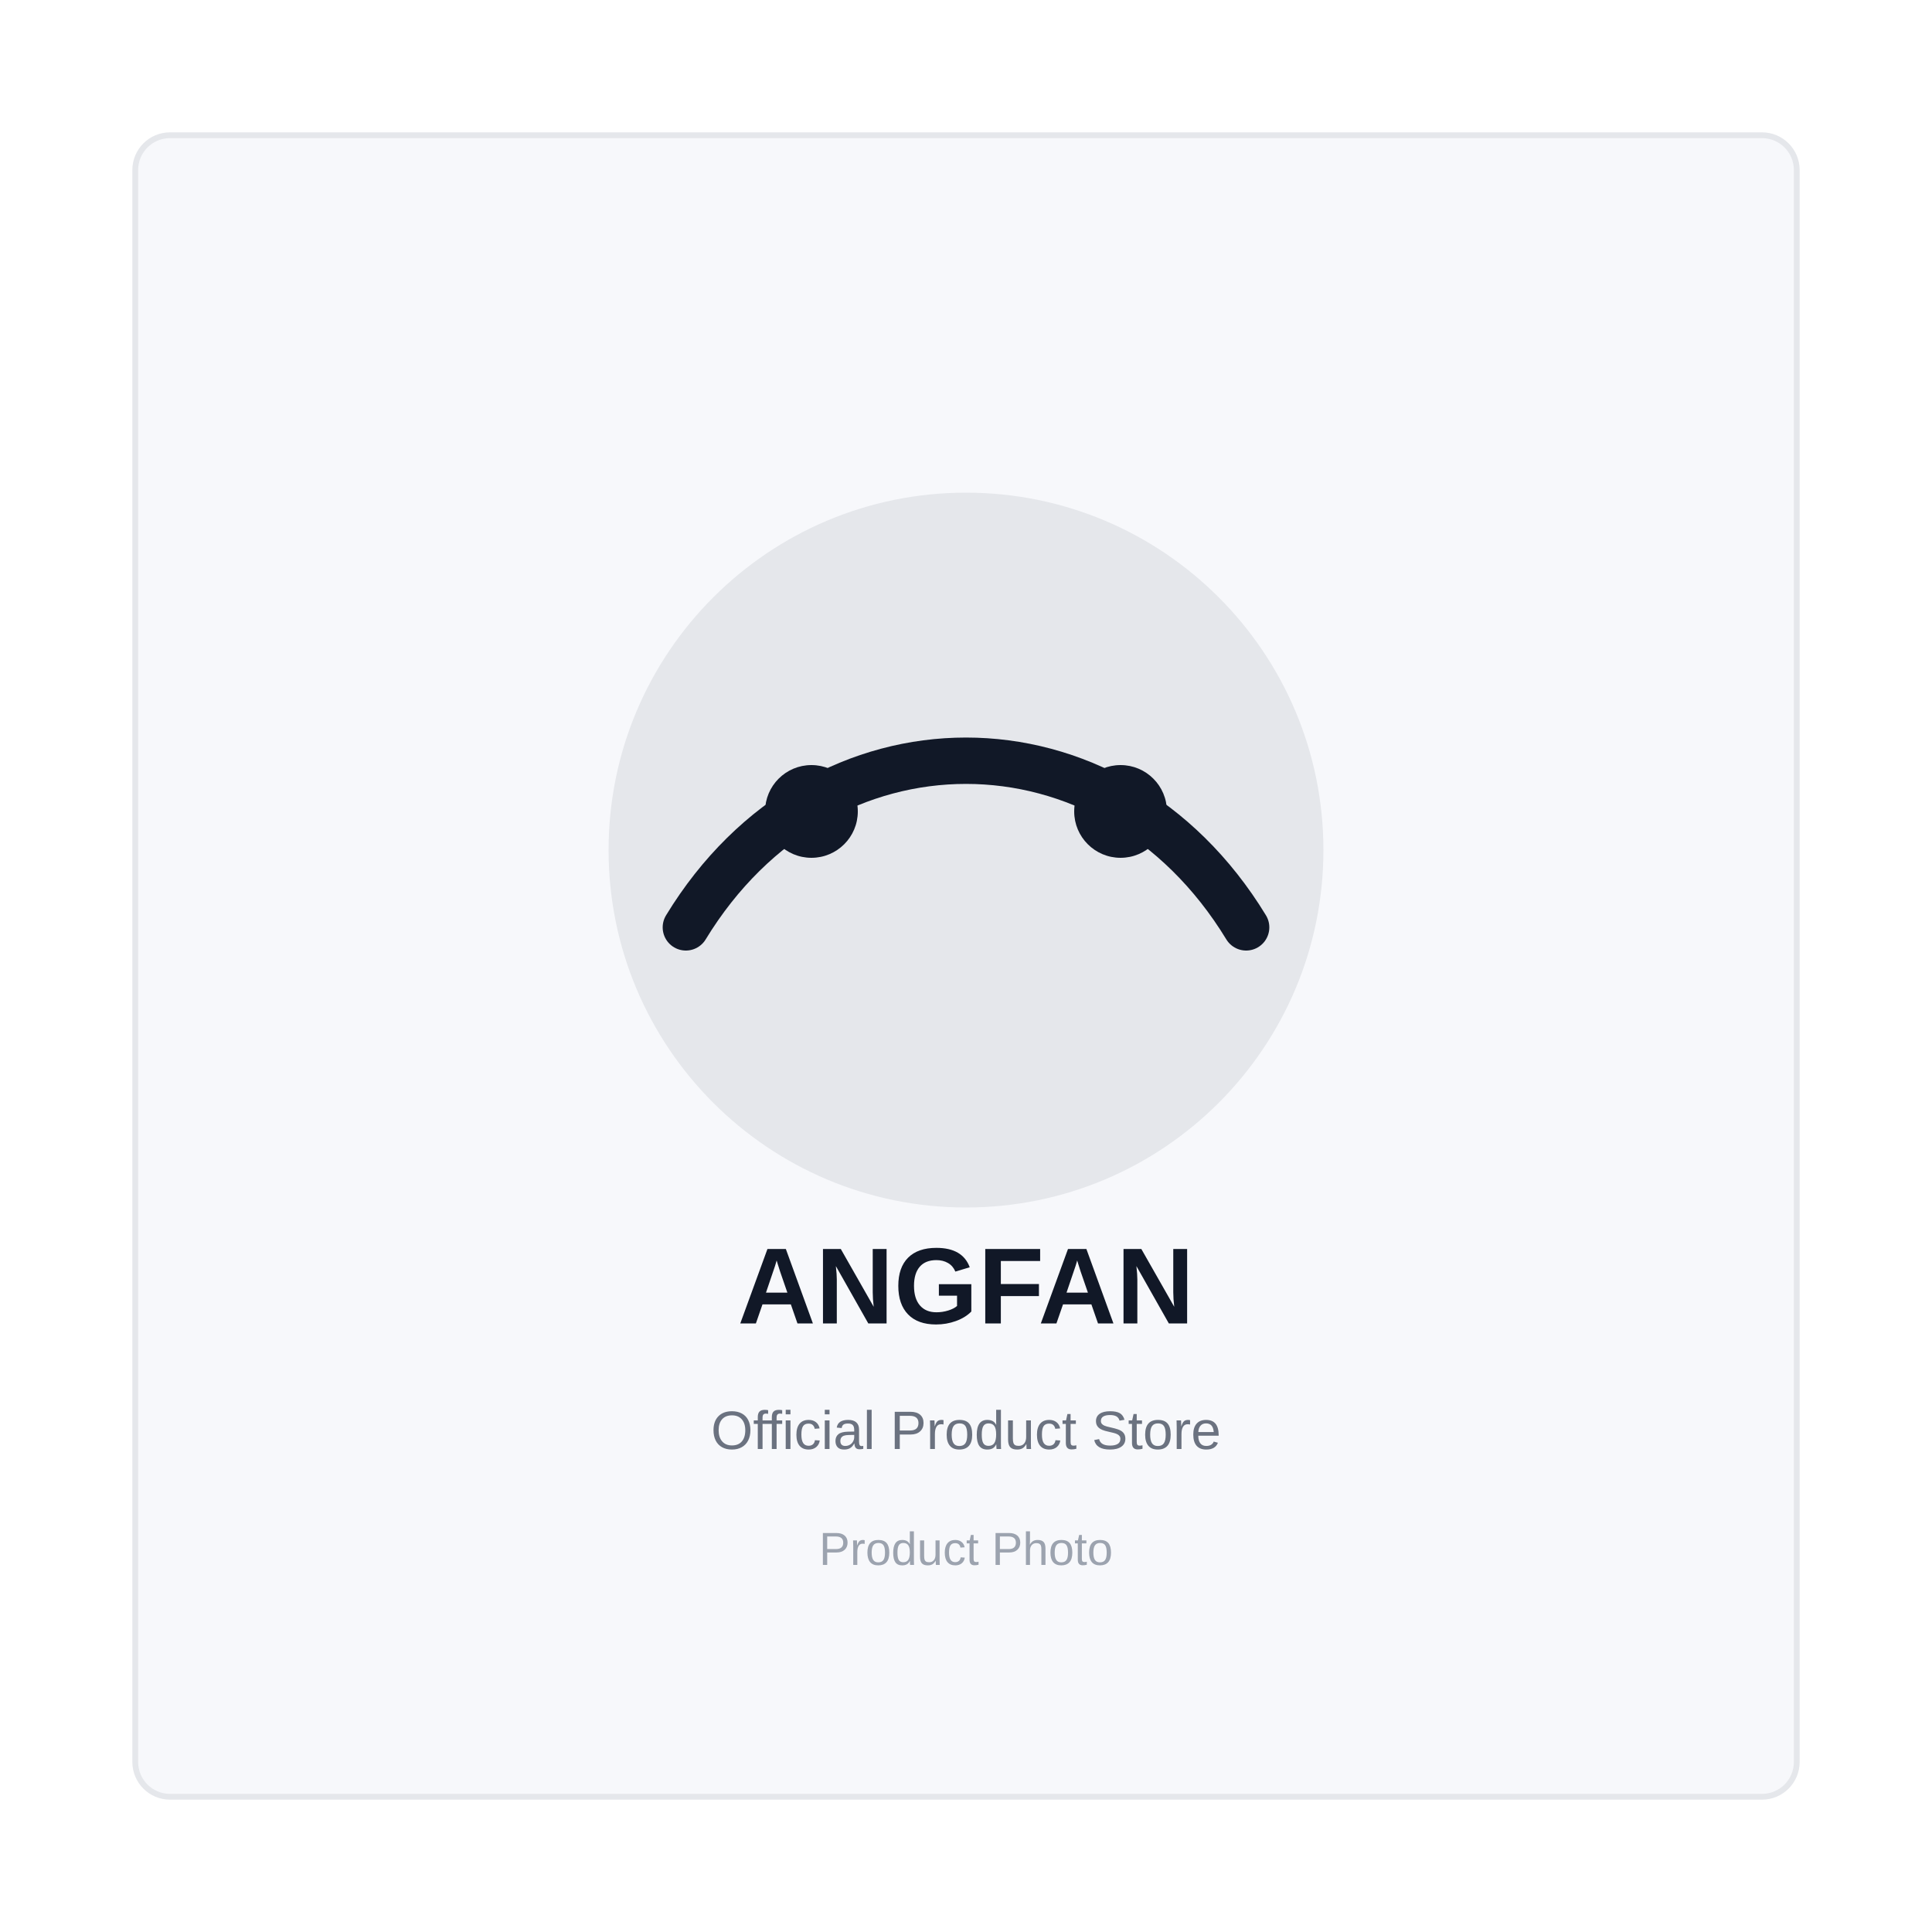
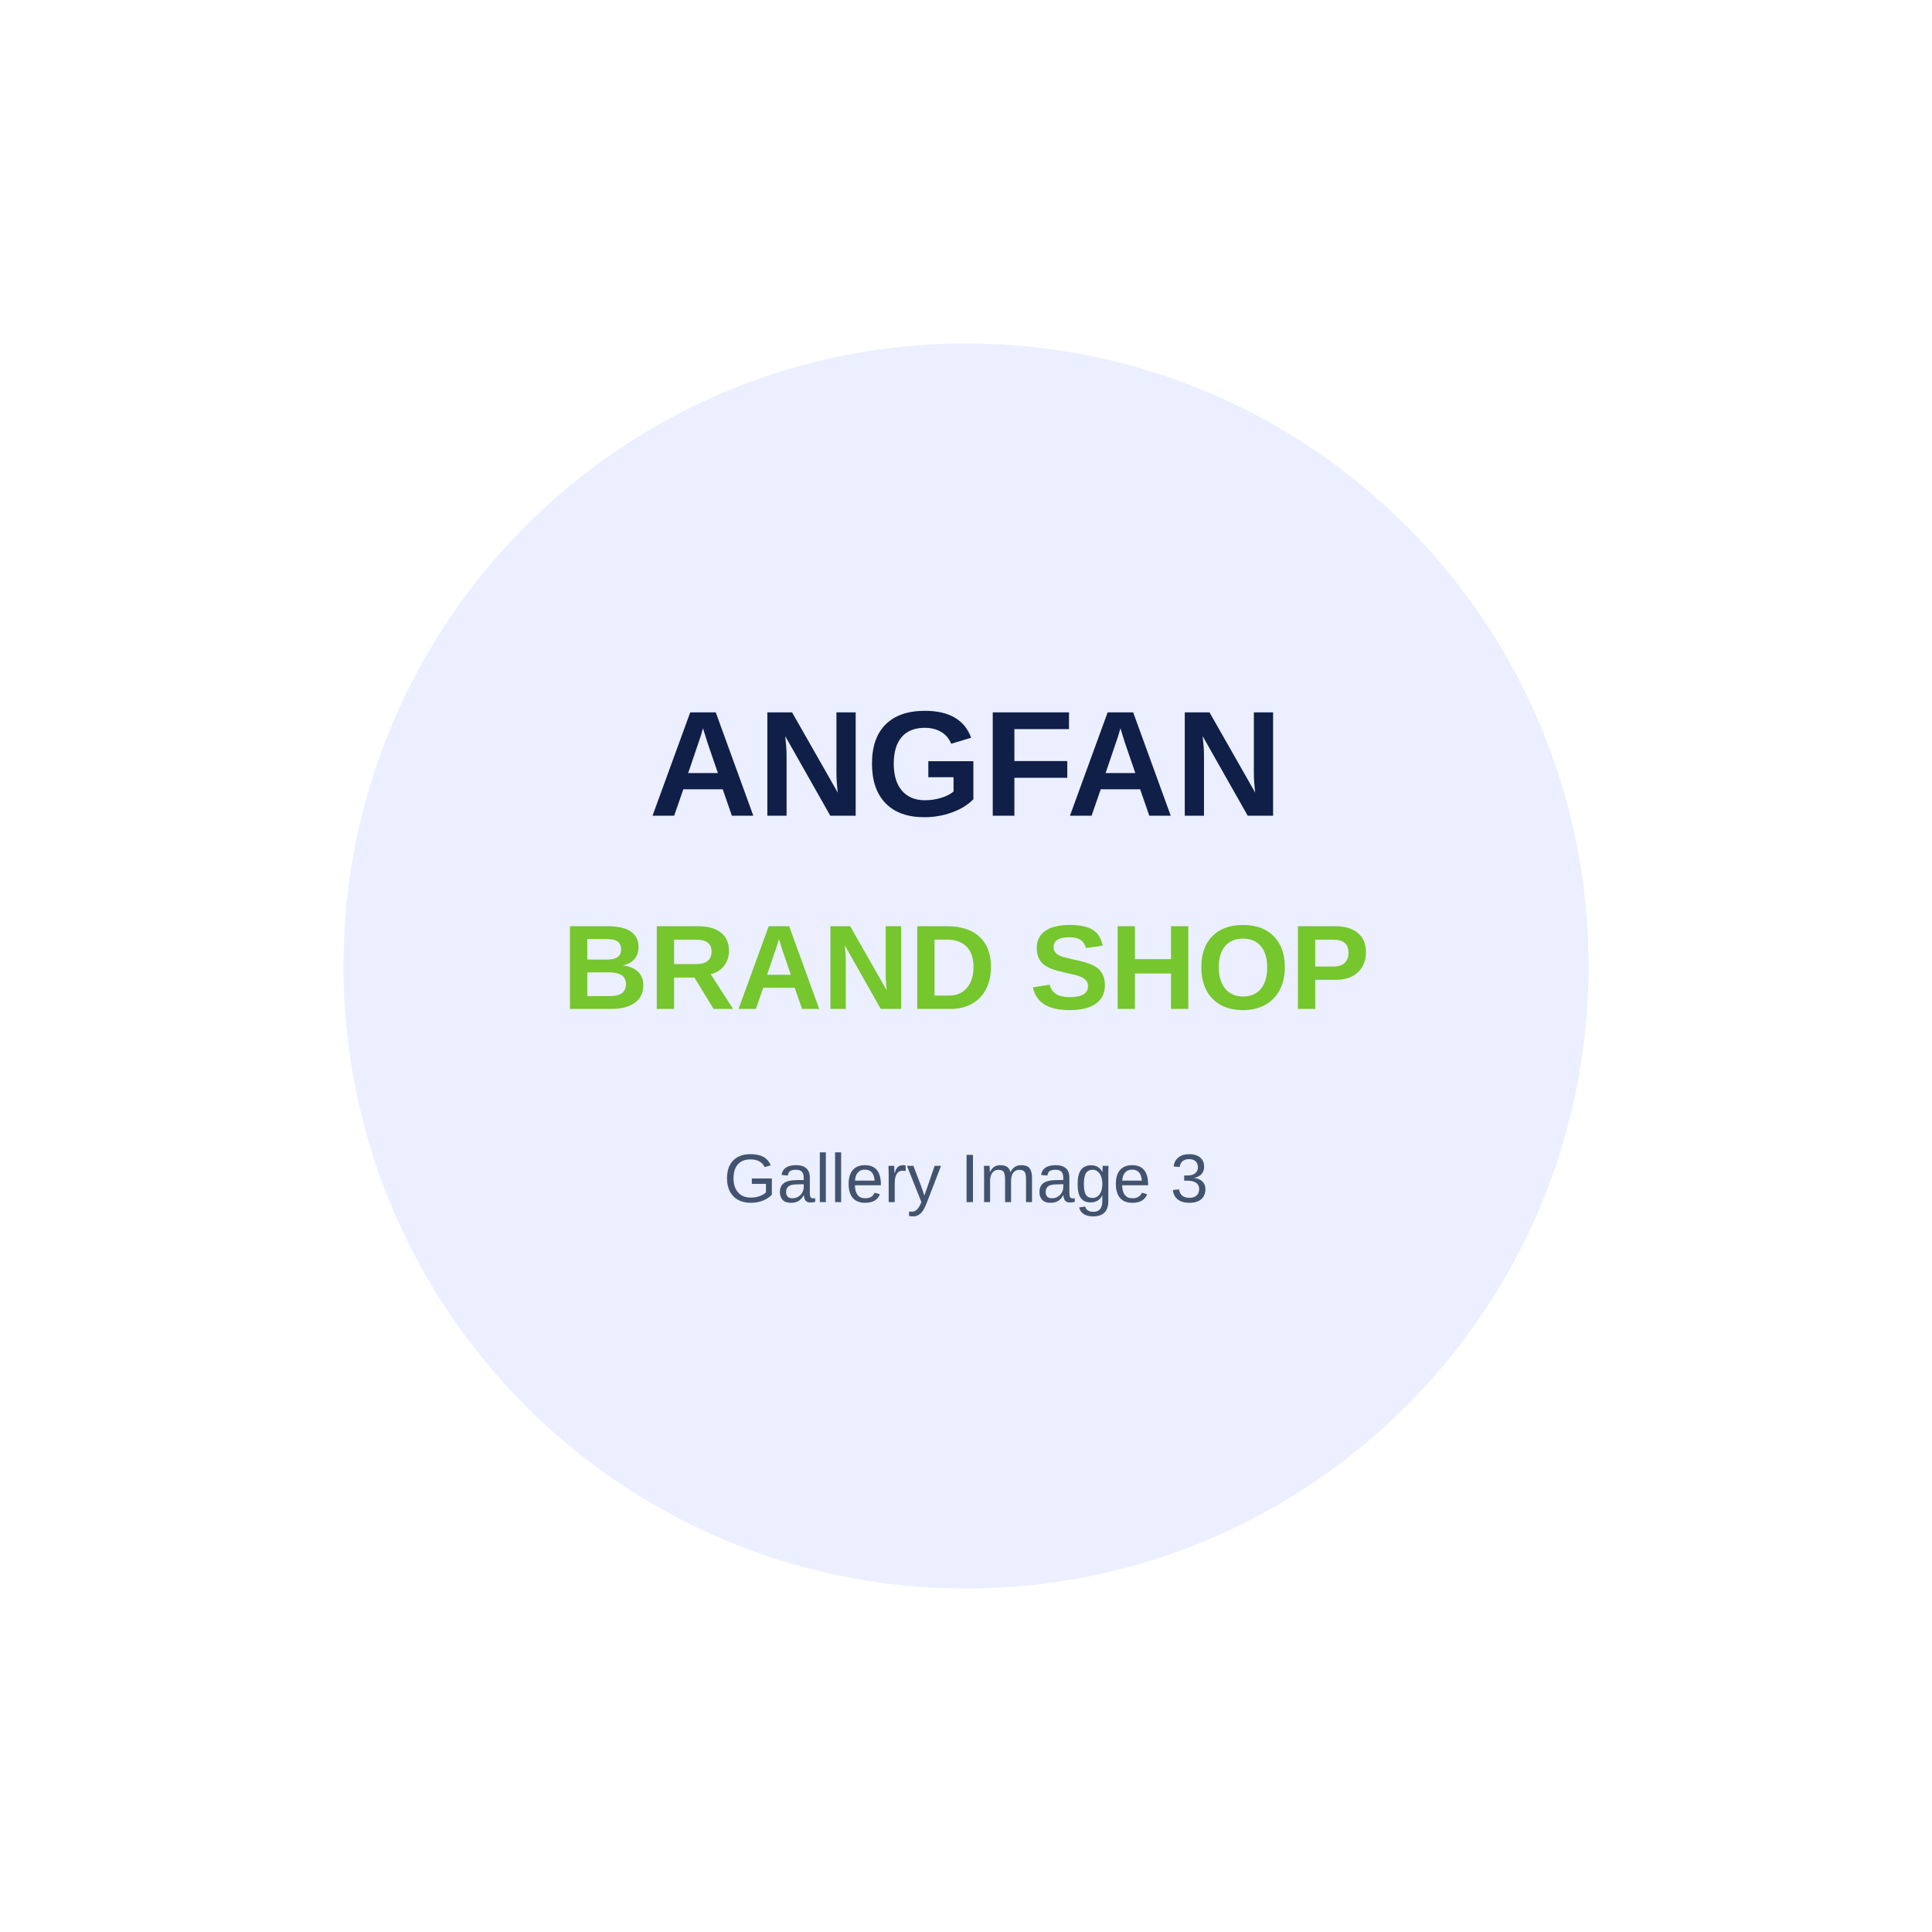
- <svg xmlns="http://www.w3.org/2000/svg" width="1000" height="1000" viewBox="0 0 1000 1000">
-   <rect width="1000" height="1000" fill="#ffffff" />
-   <rect x="70" y="70" width="860" height="860" rx="18" fill="#f7f8fb" stroke="#e5e7eb" stroke-width="3" />
-   <circle cx="500" cy="440" r="185" fill="#e5e7eb" />
-   <path d="M355 480c70-115 220-115 290 0" fill="none" stroke="#111827" stroke-width="24" stroke-linecap="round" />
-   <circle cx="420" cy="420" r="24" fill="#111827" />
-   <circle cx="580" cy="420" r="24" fill="#111827" />
-   <text x="500" y="685" text-anchor="middle" font-family="Arial,sans-serif" font-size="56" font-weight="700" fill="#111827">ANGFAN</text>
-   <text x="500" y="750" text-anchor="middle" font-family="Arial,sans-serif" font-size="28" fill="#6b7280">Official Product Store</text>
-   <text x="500" y="810" text-anchor="middle" font-family="Arial,sans-serif" font-size="24" fill="#9ca3af">Product Photo</text>
+ <svg xmlns="http://www.w3.org/2000/svg" width="900" height="900" viewBox="0 0 900 900">
+   <rect width="900" height="900" fill="#ffffff" />
+   <circle cx="450" cy="450" r="290" fill="#c7d2fe" opacity="0.35" />
+   <text x="450" y="380" text-anchor="middle" font-family="Arial" font-size="70" font-weight="700" fill="#0f1f48">ANGFAN</text>
+   <text x="450" y="470" text-anchor="middle" font-family="Arial" font-size="56" font-weight="700" fill="#76c62d">BRAND SHOP</text>
+   <text x="450" y="560" text-anchor="middle" font-family="Arial" font-size="32" fill="#42536f">Gallery Image 3</text>
</svg>
